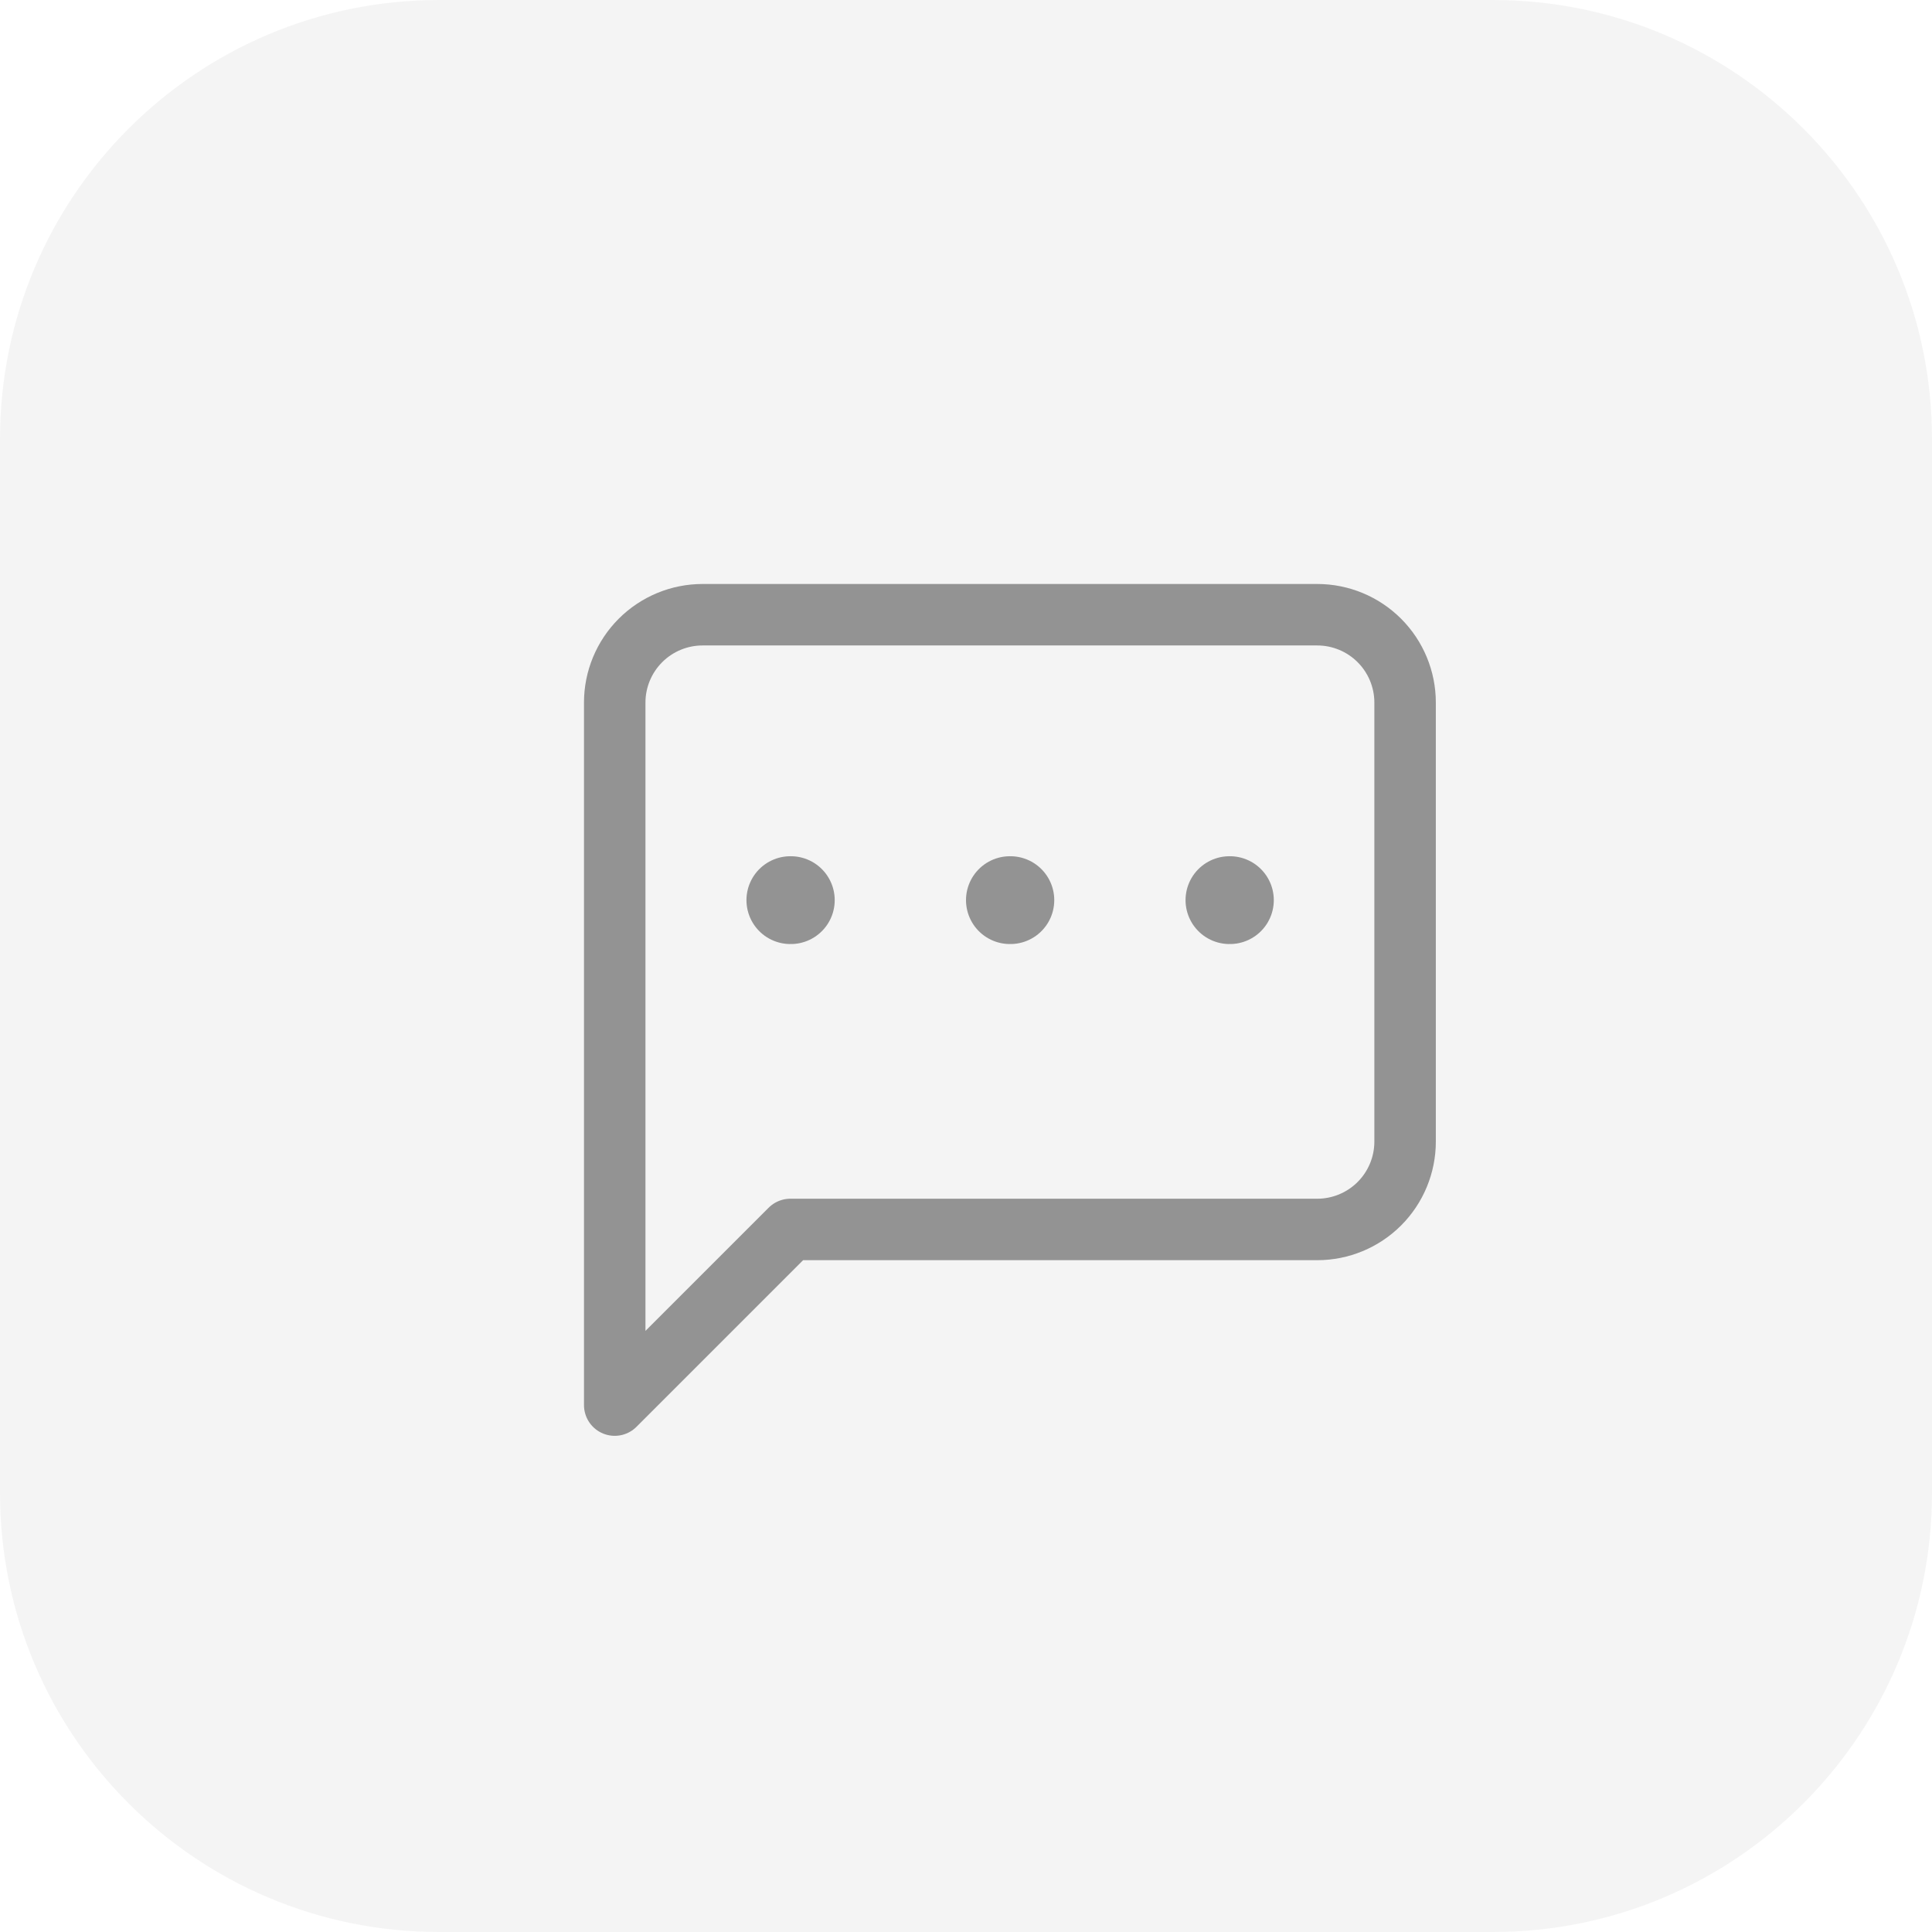
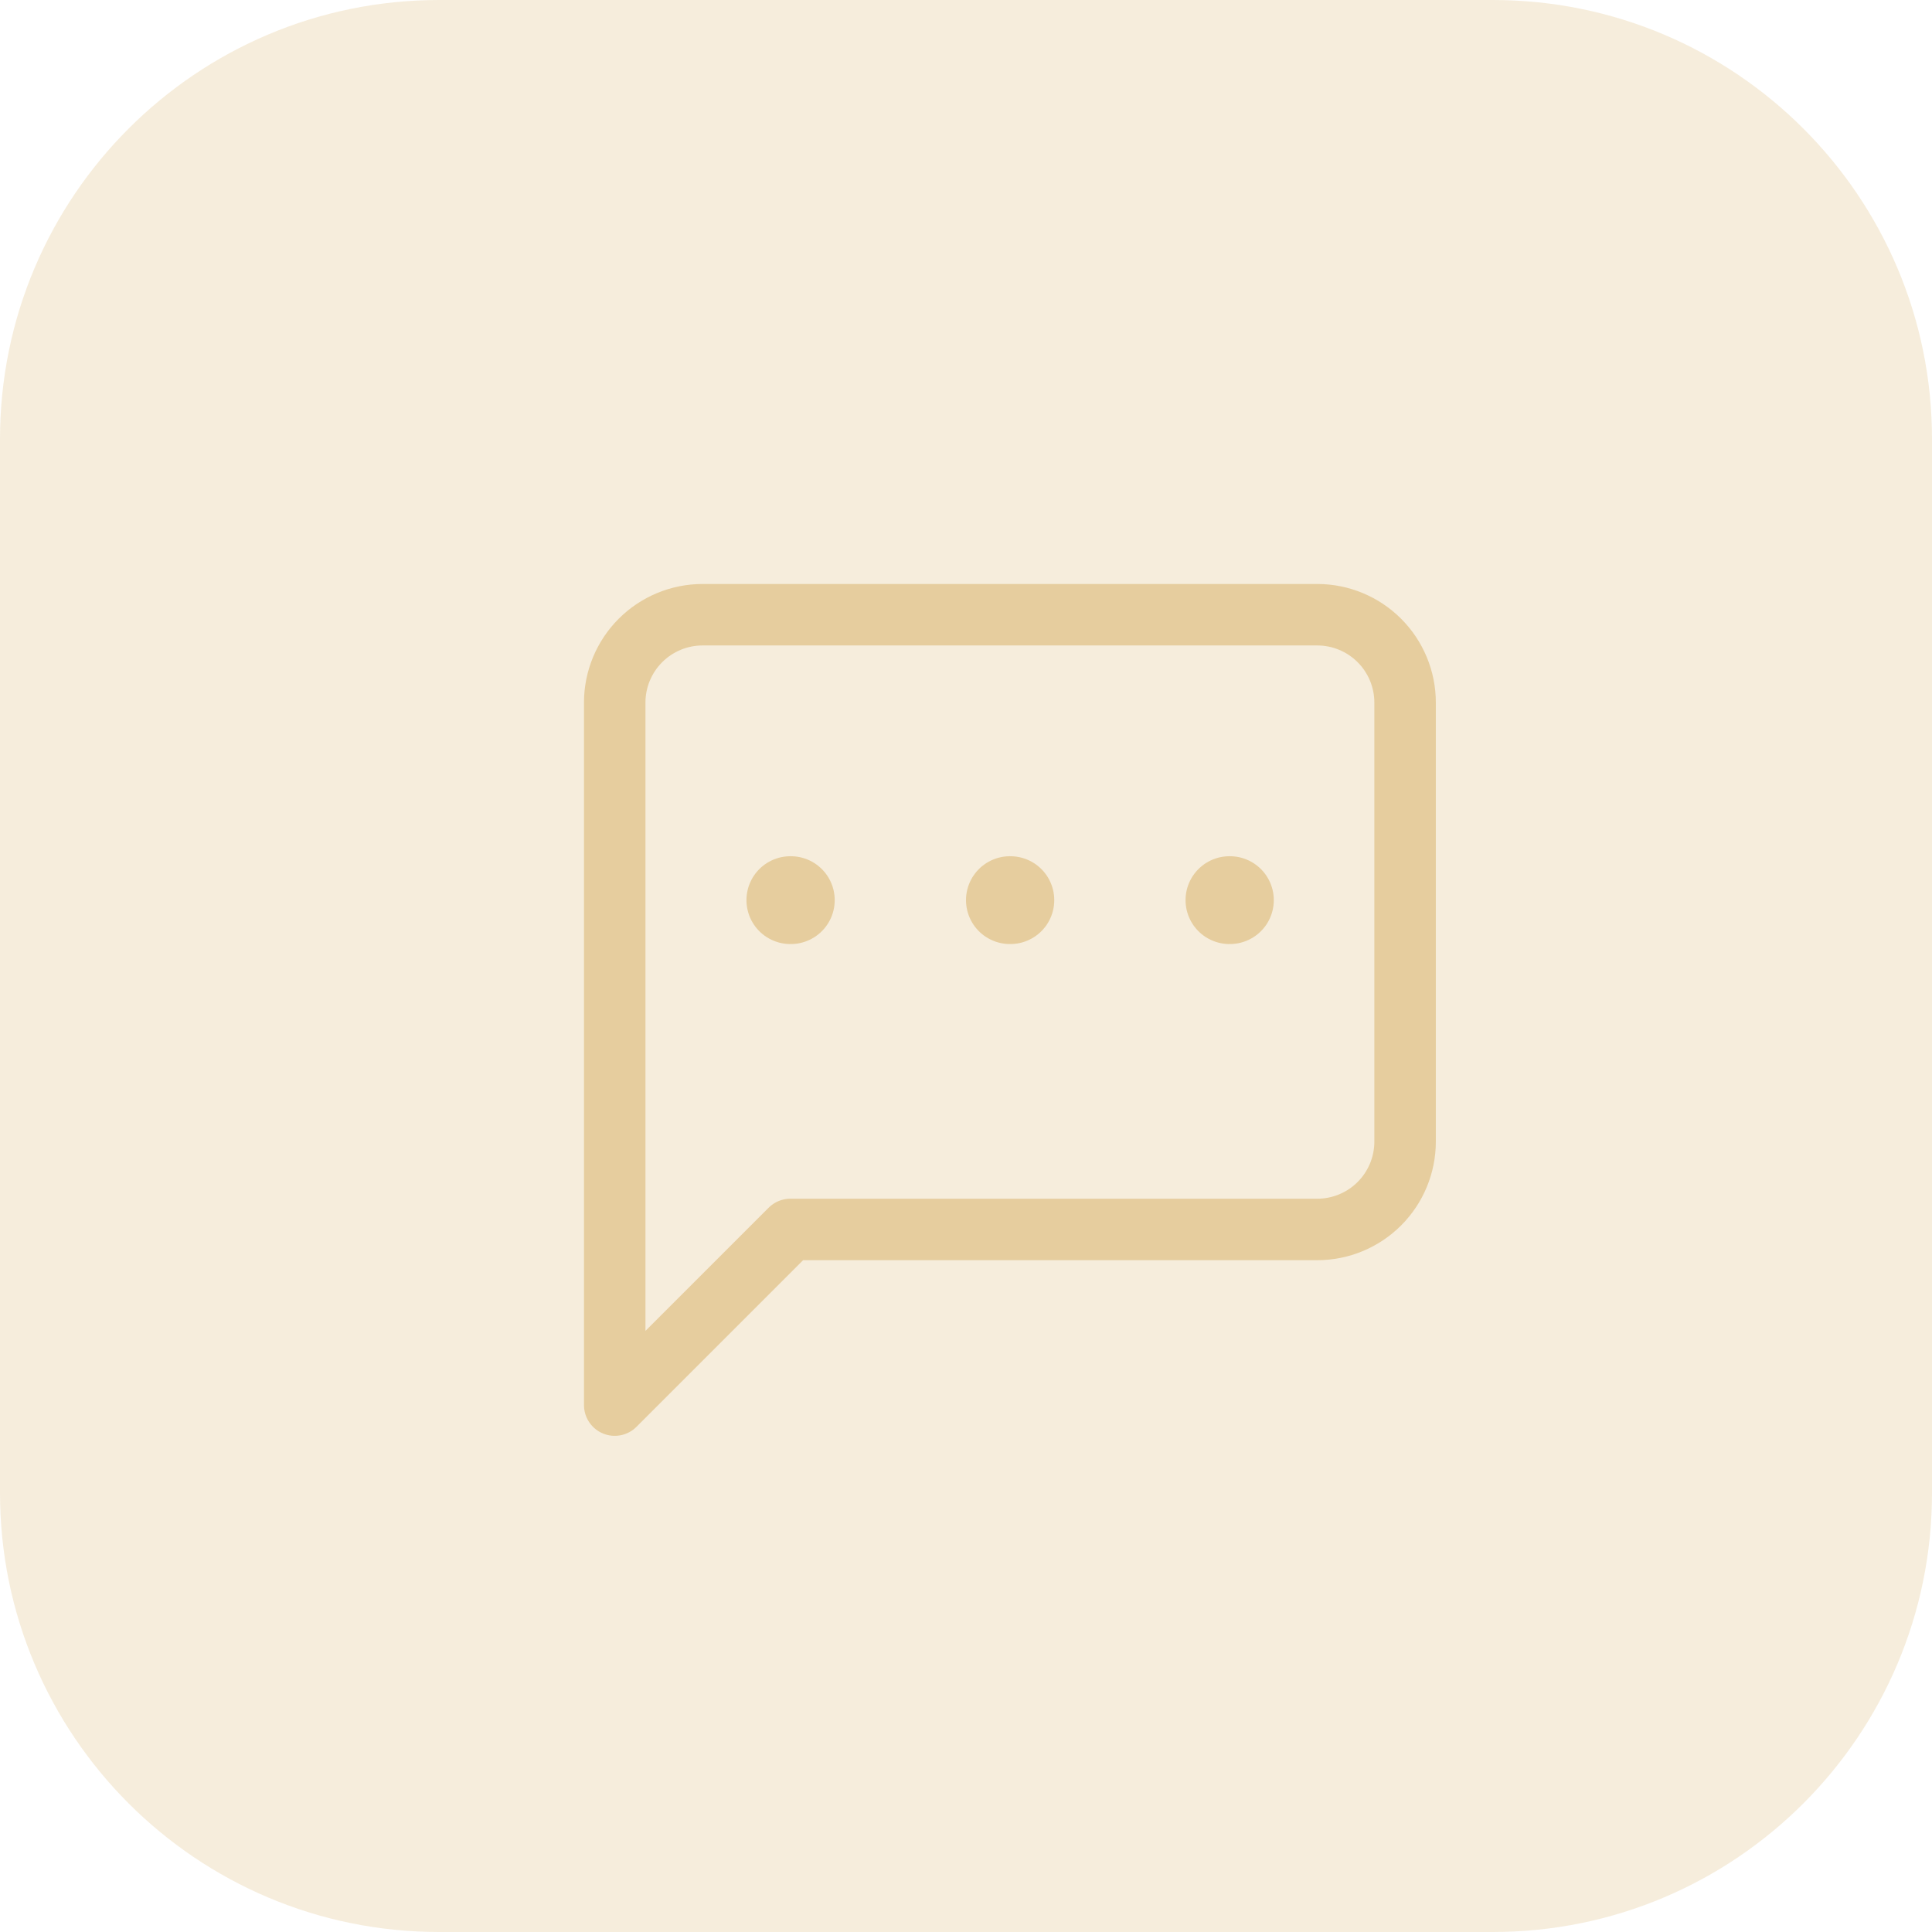
<svg xmlns="http://www.w3.org/2000/svg" width="44" height="44" viewBox="0 0 44 44" fill="none">
-   <rect width="44" height="44" rx="10" fill="#1E1E1E" fill-opacity="0.05" />
-   <path d="M32 26C32 26.53 31.789 27.039 31.414 27.414C31.039 27.789 30.53 28 30 28H18L14 32V16C14 15.47 14.211 14.961 14.586 14.586C14.961 14.211 15.47 14 16 14H30C30.53 14 31.039 14.211 31.414 14.586C31.789 14.961 32 15.47 32 16V26Z" stroke="#1E1E1E" stroke-opacity="0.45" stroke-width="1.4" stroke-linecap="round" stroke-linejoin="round" />
-   <path d="M18 20.5H18.01H18ZM23 20.5H23.01H23ZM28 20.5H28.01H28Z" fill="black" />
-   <path d="M18 20.5H18.01M23 20.5H23.01M28 20.5H28.01" stroke="#1E1E1E" stroke-opacity="0.45" stroke-width="2" stroke-linecap="round" />
+   <rect width="44" height="44" rx="10" fill="#D4A853" fill-opacity="0.2" />
+   <path d="M32 26C32 26.53 31.789 27.039 31.414 27.414C31.039 27.789 30.53 28 30 28H18L14 32V16C14 15.47 14.211 14.961 14.586 14.586C14.961 14.211 15.47 14 16 14H30C30.53 14 31.039 14.211 31.414 14.586C31.789 14.961 32 15.47 32 16V26Z" stroke="#D4A853" stroke-opacity="0.45" stroke-width="1.4" stroke-linecap="round" stroke-linejoin="round" />
+   <path d="M18 20.5H18.01M23 20.5H23.01M28 20.5H28.01" stroke="#D4A853" stroke-opacity="0.45" stroke-width="2" stroke-linecap="round" />
</svg>
